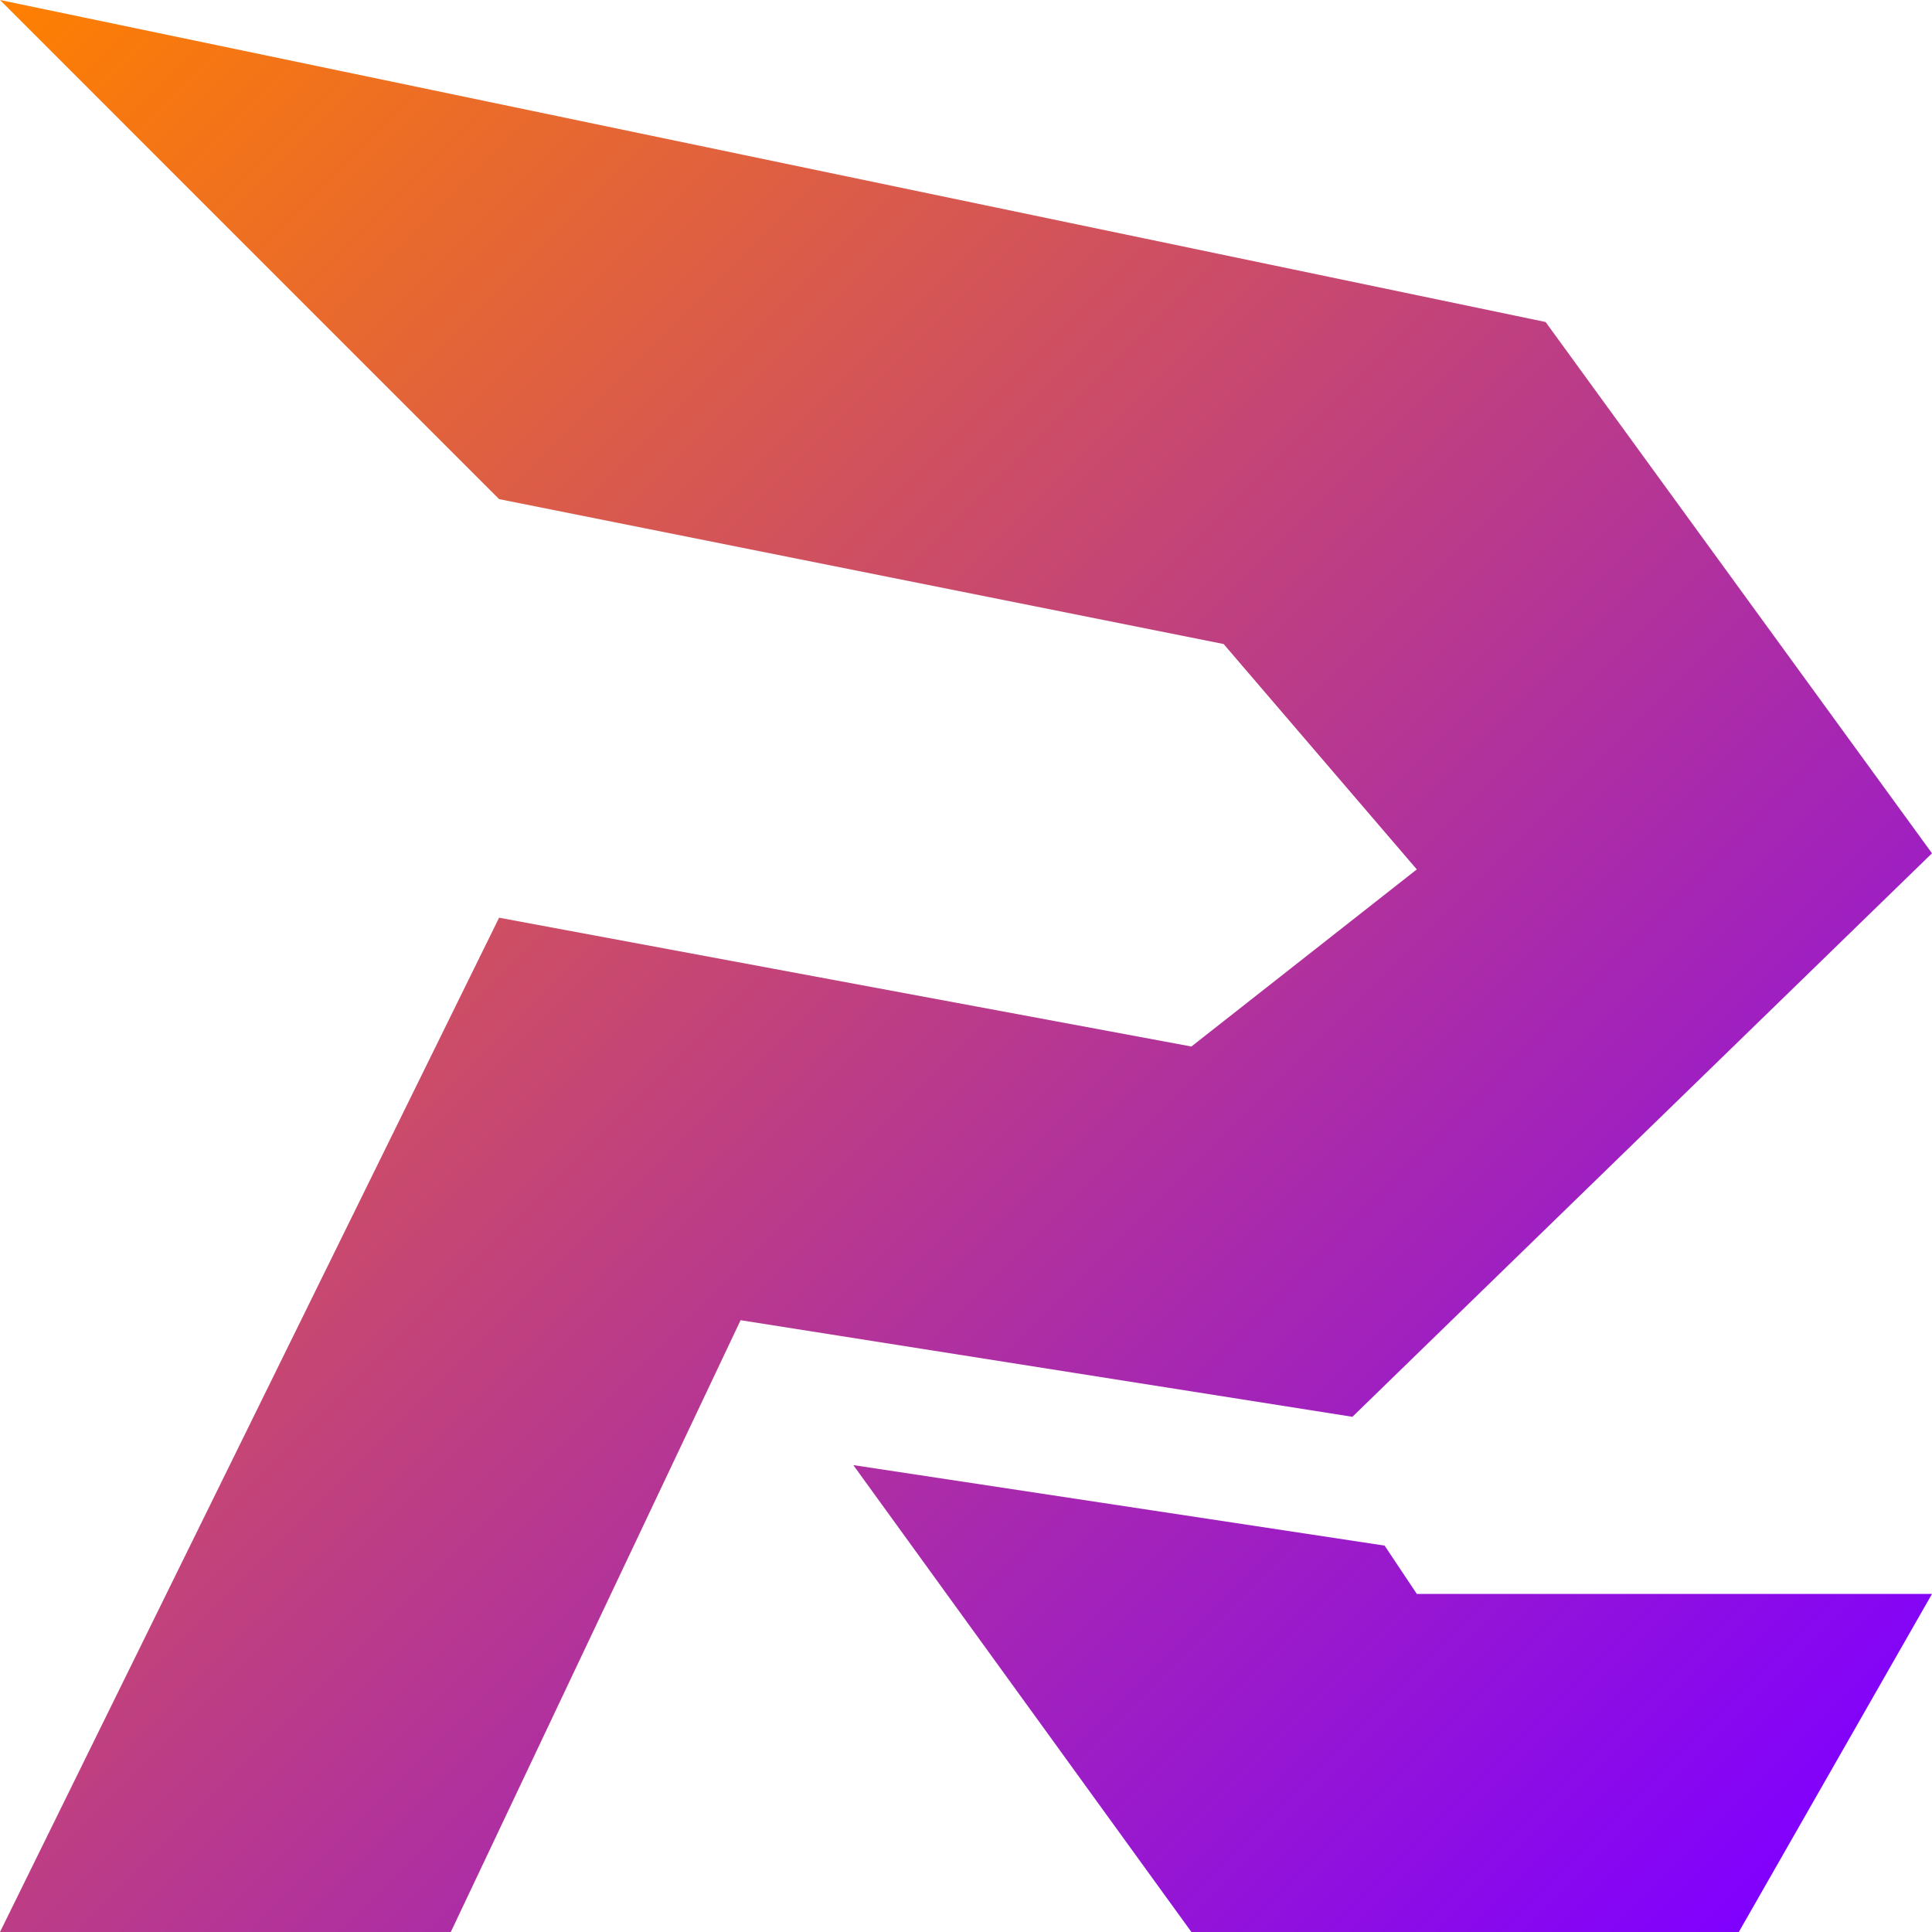
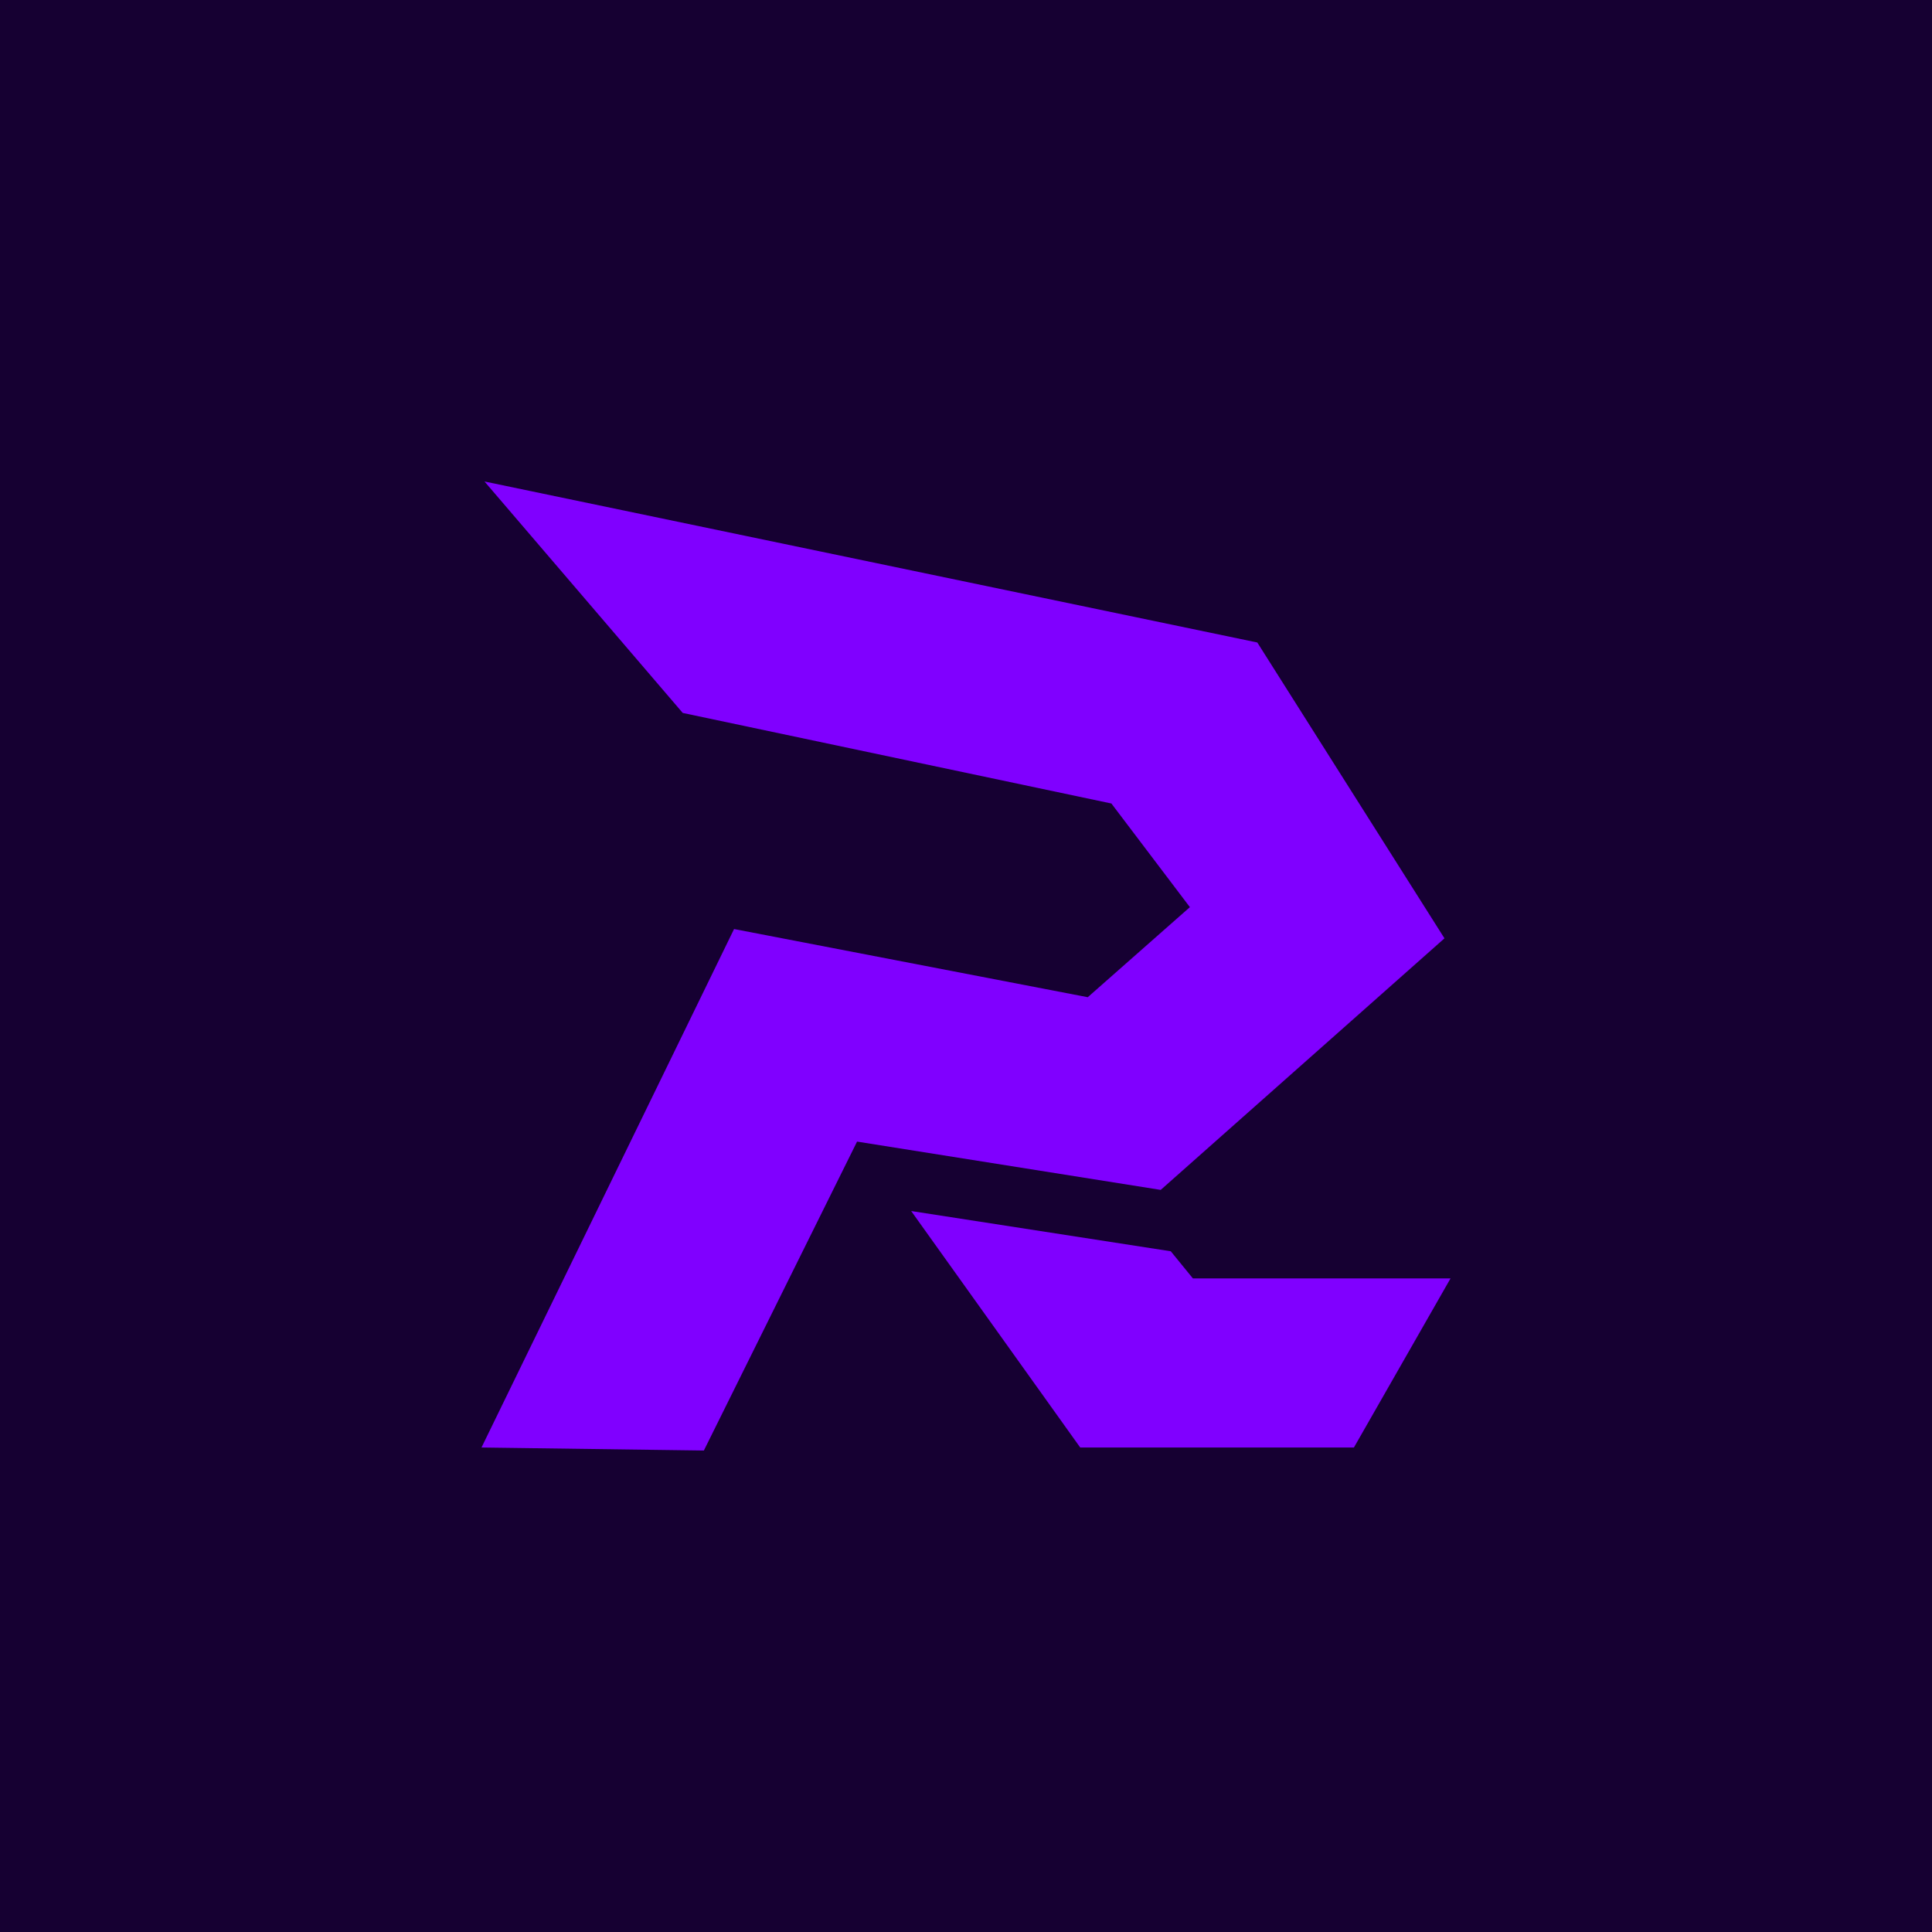
- <svg xmlns="http://www.w3.org/2000/svg" version="1.1" width="256" height="256" viewBox="0,0,256,256">
-   <defs>
-     <linearGradient x1="-23.467" y1="23.467" x2="219.733" y2="266.667" gradientUnits="userSpaceOnUse" id="color-1">
-       <stop offset="0" stop-color="#ff8000" />
-       <stop offset="1" stop-color="#8000ff" />
-     </linearGradient>
-   </defs>
-   <g transform="translate(0.00001,0)">
-     <g fill="url(#color-1)" stroke="none" stroke-width="0" stroke-miterlimit="10">
-       <path d="M0,0l204.8,42.667l51.2,70.4l-76.8,74.667l-81.067,-12.8l-38.4,81.067h-59.733l66.133,-134.4l91.733,17.067l29.867,-23.467l-25.6,-29.867l-96,-19.2zM157.867,256l-44.8,-61.867l70.4,10.667l4.267,6.4l68.267,0l-25.6,44.8z" />
+ <svg xmlns="http://www.w3.org/2000/svg" version="1.1" width="128" height="128" viewBox="0,0,128,128">
+   <g transform="">
+     <g stroke="none" stroke-width="0" stroke-miterlimit="10">
+       <path d="M0,128v-128h128v128z" fill="#160032" />
+       <path d="M32.1,31.9l51.2,10.667l12.4,19.6l-18.8,16.667l-20.117,-3.2l-10.15,20.467l-14.733,-0.2l16.733,-34.35l23.433,4.517l6.767,-5.967l-5.2,-6.867l-28.4,-6zM71.567,95.9l-11.2,-15.667l17.2,2.667l1.467,1.8h17.067l-6.4,11.2z" fill="#8000ff" />
    </g>
  </g>
</svg>
